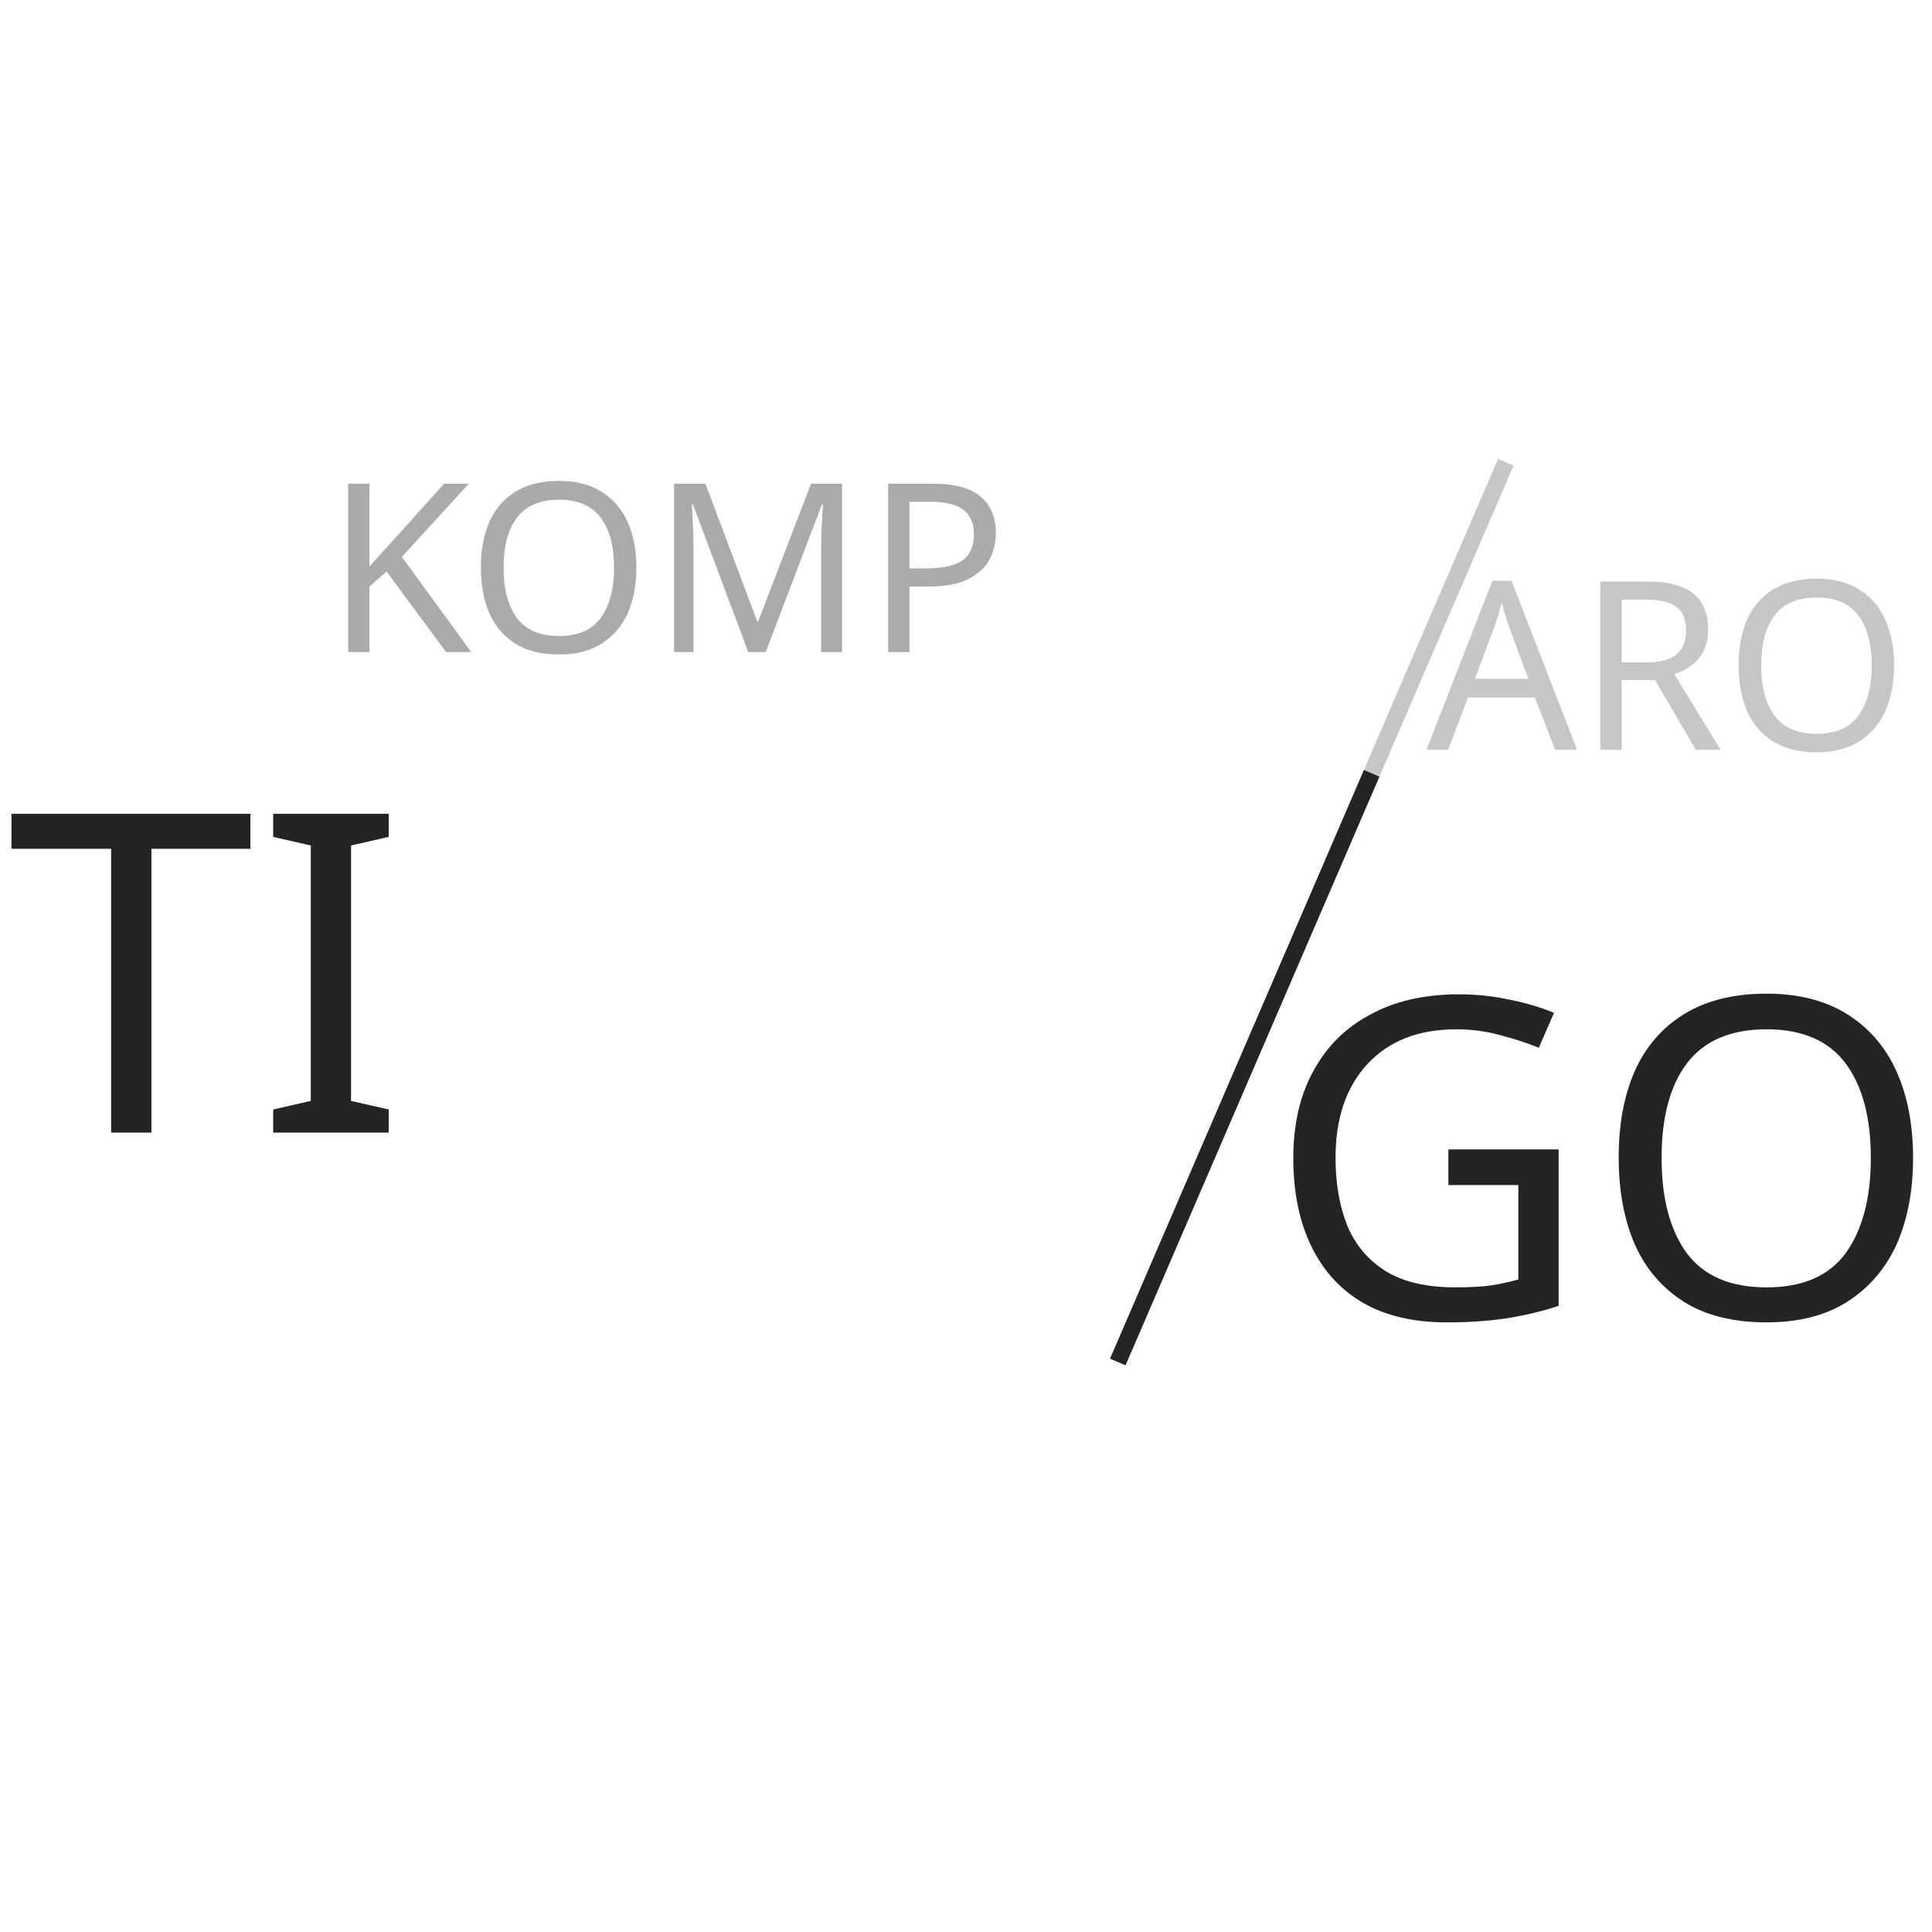
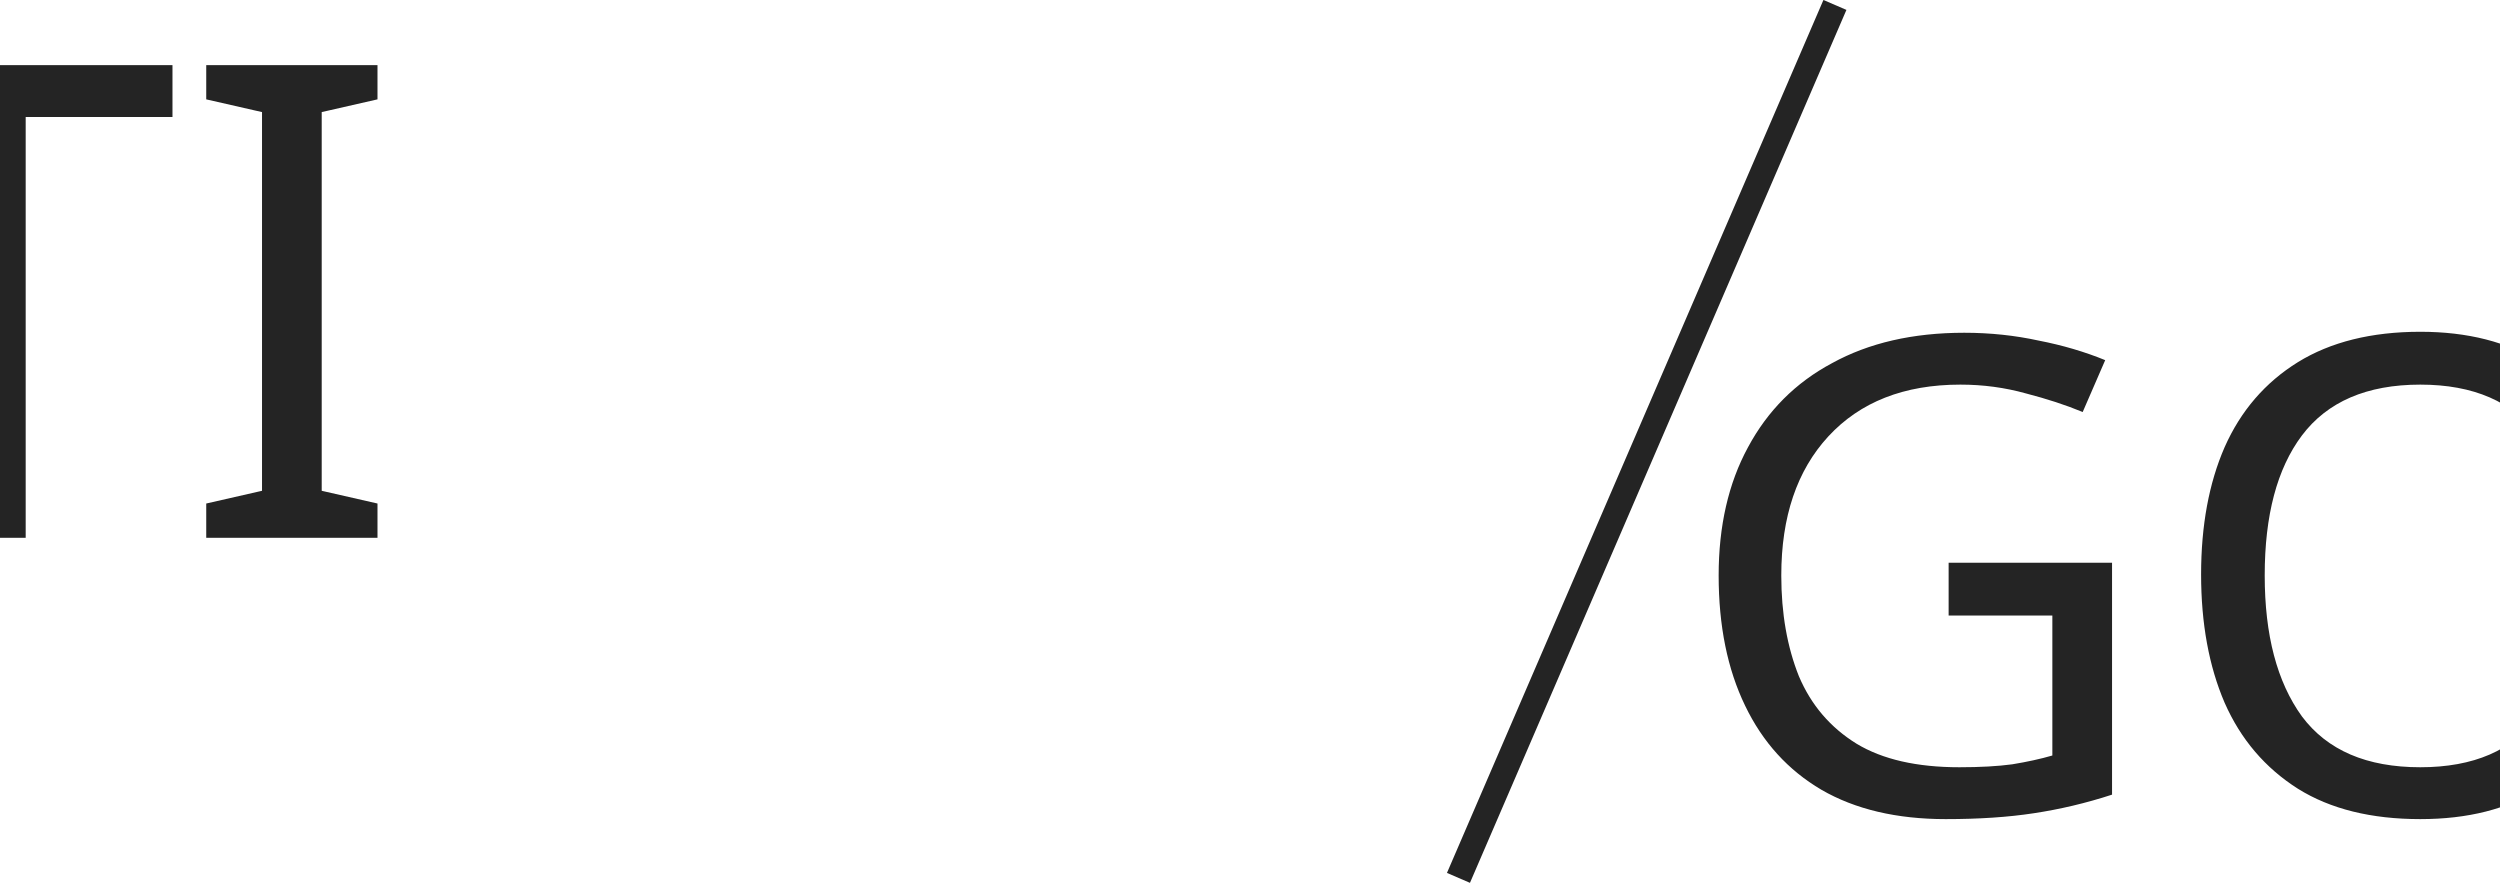
- <svg xmlns="http://www.w3.org/2000/svg" width="45.735mm" height="45.735mm" viewBox="0 0 45.735 45.735" version="1.1" id="svg1355">
+ <svg xmlns="http://www.w3.org/2000/svg" width="39.917mm" height="14.096mm" viewBox="0 0 39.917 14.096" version="1.1" id="svg1355">
  <defs id="defs1349" />
-   <g id="layer1" transform="translate(-10.18934,-6.699527)">
-     <rect style="opacity:1;fill:none;fill-opacity:1;stroke:none;stroke-width:0.4;stroke-miterlimit:4;stroke-dasharray:none;stroke-dashoffset:0;stroke-opacity:1" id="rect1935" width="45.735" height="45.735" x="10.189" y="6.7" />
-     <g id="g1942" transform="translate(2.117047,17.20215)">
+   <g id="layer1" transform="translate(-13.36314,-14.15198)">
+     <g id="g1942" transform="translate(2.117047,6.429832)">
      <text id="text817-7-3" y="16.311" x="36.967" style="font-style:normal;font-variant:normal;font-weight:normal;font-stretch:normal;font-size:10.583px;line-height:0;font-family:'PT Sans';-inkscape-font-specification:'PT Sans';letter-spacing:0px;word-spacing:0px;fill:#242424;fill-opacity:1;stroke:none;stroke-width:0.265" xml:space="preserve">
        <tspan style="font-style:normal;font-variant:normal;font-weight:normal;font-stretch:normal;font-family:'PT Sans';-inkscape-font-specification:'PT Sans';text-align:end;text-anchor:end;fill:#242424;fill-opacity:1;stroke-width:0.265" y="16.311" x="36.967" id="tspan815-5-6">CERTI</tspan>
      </text>
      <text id="text817-3-3-0" y="20.693" x="38.047" style="font-style:normal;font-variant:normal;font-weight:normal;font-stretch:normal;font-size:10.583px;line-height:0;font-family:'PT Sans';-inkscape-font-specification:'PT Sans';letter-spacing:0px;word-spacing:0px;fill:#242424;fill-opacity:1;stroke:none;stroke-width:0.265" xml:space="preserve">
        <tspan style="font-style:normal;font-variant:normal;font-weight:normal;font-stretch:normal;font-family:'PT Sans';-inkscape-font-specification:'PT Sans';fill:#242424;fill-opacity:1;stroke-width:0.265" y="20.693" x="38.047" id="tspan815-6-5-5">GO</tspan>
      </text>
      <path id="path837-6-0-1" d="M 34.533,21.739 40.544,7.801" style="fill:none;stroke:#242424;stroke-width:0.4;stroke-linecap:butt;stroke-linejoin:miter;stroke-miterlimit:4;stroke-dasharray:none;stroke-opacity:1" />
    </g>
-     <g id="g1942-3" transform="matrix(0.5281398,0,0,0.5281398,24.42271,13.52207)" style="stroke-width:1.893">
-       <text id="text817-7-3-6" y="16.311" x="37.496" style="font-style:normal;font-variant:normal;font-weight:normal;font-stretch:normal;font-size:10.583px;line-height:0;font-family:'PT Sans';-inkscape-font-specification:'PT Sans';letter-spacing:0px;word-spacing:0px;fill:#242424;fill-opacity:1;stroke:none;stroke-width:0.501" xml:space="preserve">
-         <tspan style="font-style:normal;font-variant:normal;font-weight:normal;font-stretch:normal;font-family:'PT Sans';-inkscape-font-specification:'PT Sans';text-align:end;text-anchor:end;fill:#aaaaaa;fill-opacity:1;stroke-width:0.501" y="16.311" x="37.496" id="tspan815-5-6-7">KOMP</tspan>
-       </text>
-       <text id="text817-3-3-0-5" y="20.693" x="36.988" style="font-style:normal;font-variant:normal;font-weight:normal;font-stretch:normal;font-size:10.583px;line-height:0;font-family:'PT Sans';-inkscape-font-specification:'PT Sans';letter-spacing:0px;word-spacing:0px;fill:#aaaaaa;fill-opacity:0.671;stroke:none;stroke-width:0.501" xml:space="preserve">
-         <tspan style="font-style:normal;font-variant:normal;font-weight:normal;font-stretch:normal;font-family:'PT Sans';-inkscape-font-specification:'PT Sans';fill:#aaaaaa;fill-opacity:0.671;stroke-width:0.501" y="20.693" x="36.988" id="tspan815-6-5-5-3">ARO</tspan>
-       </text>
-       <path id="path837-6-0-1-5" d="M 34.533,21.739 40.544,7.801" style="fill:none;stroke:#aaaaaa;stroke-width:0.757;stroke-linecap:butt;stroke-linejoin:miter;stroke-miterlimit:4;stroke-dasharray:none;stroke-opacity:0.671" />
-     </g>
  </g>
</svg>
